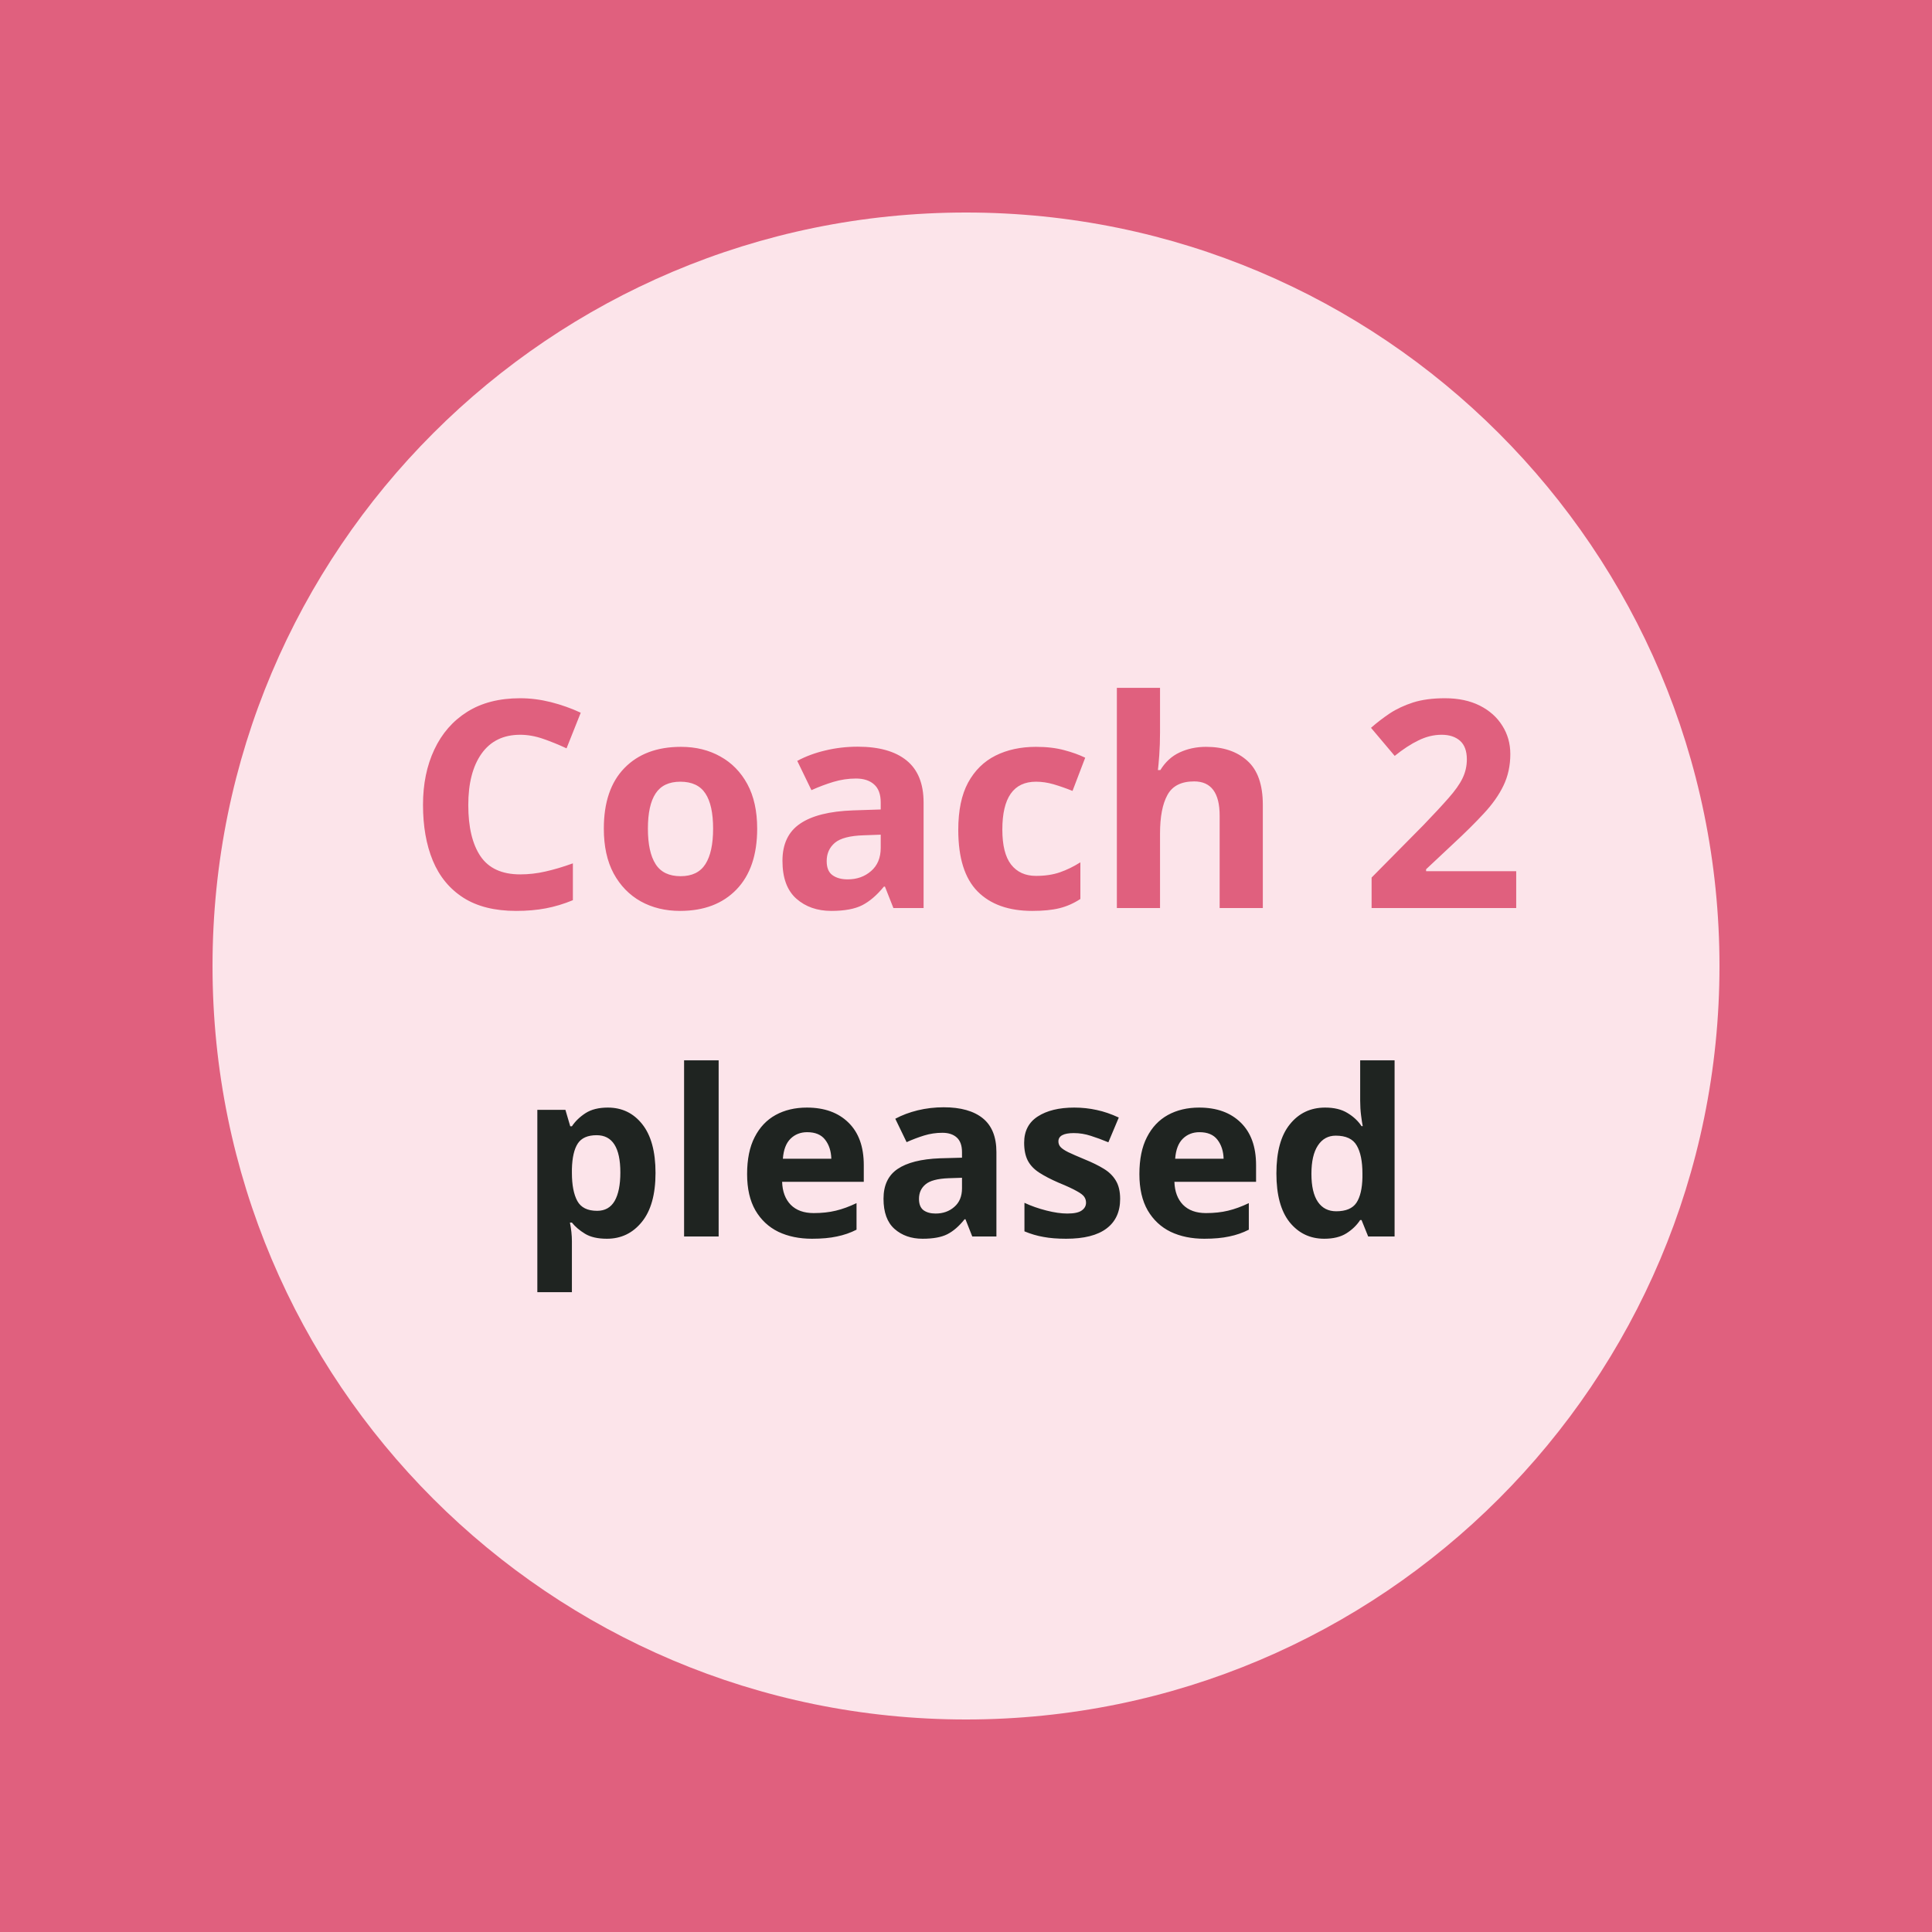
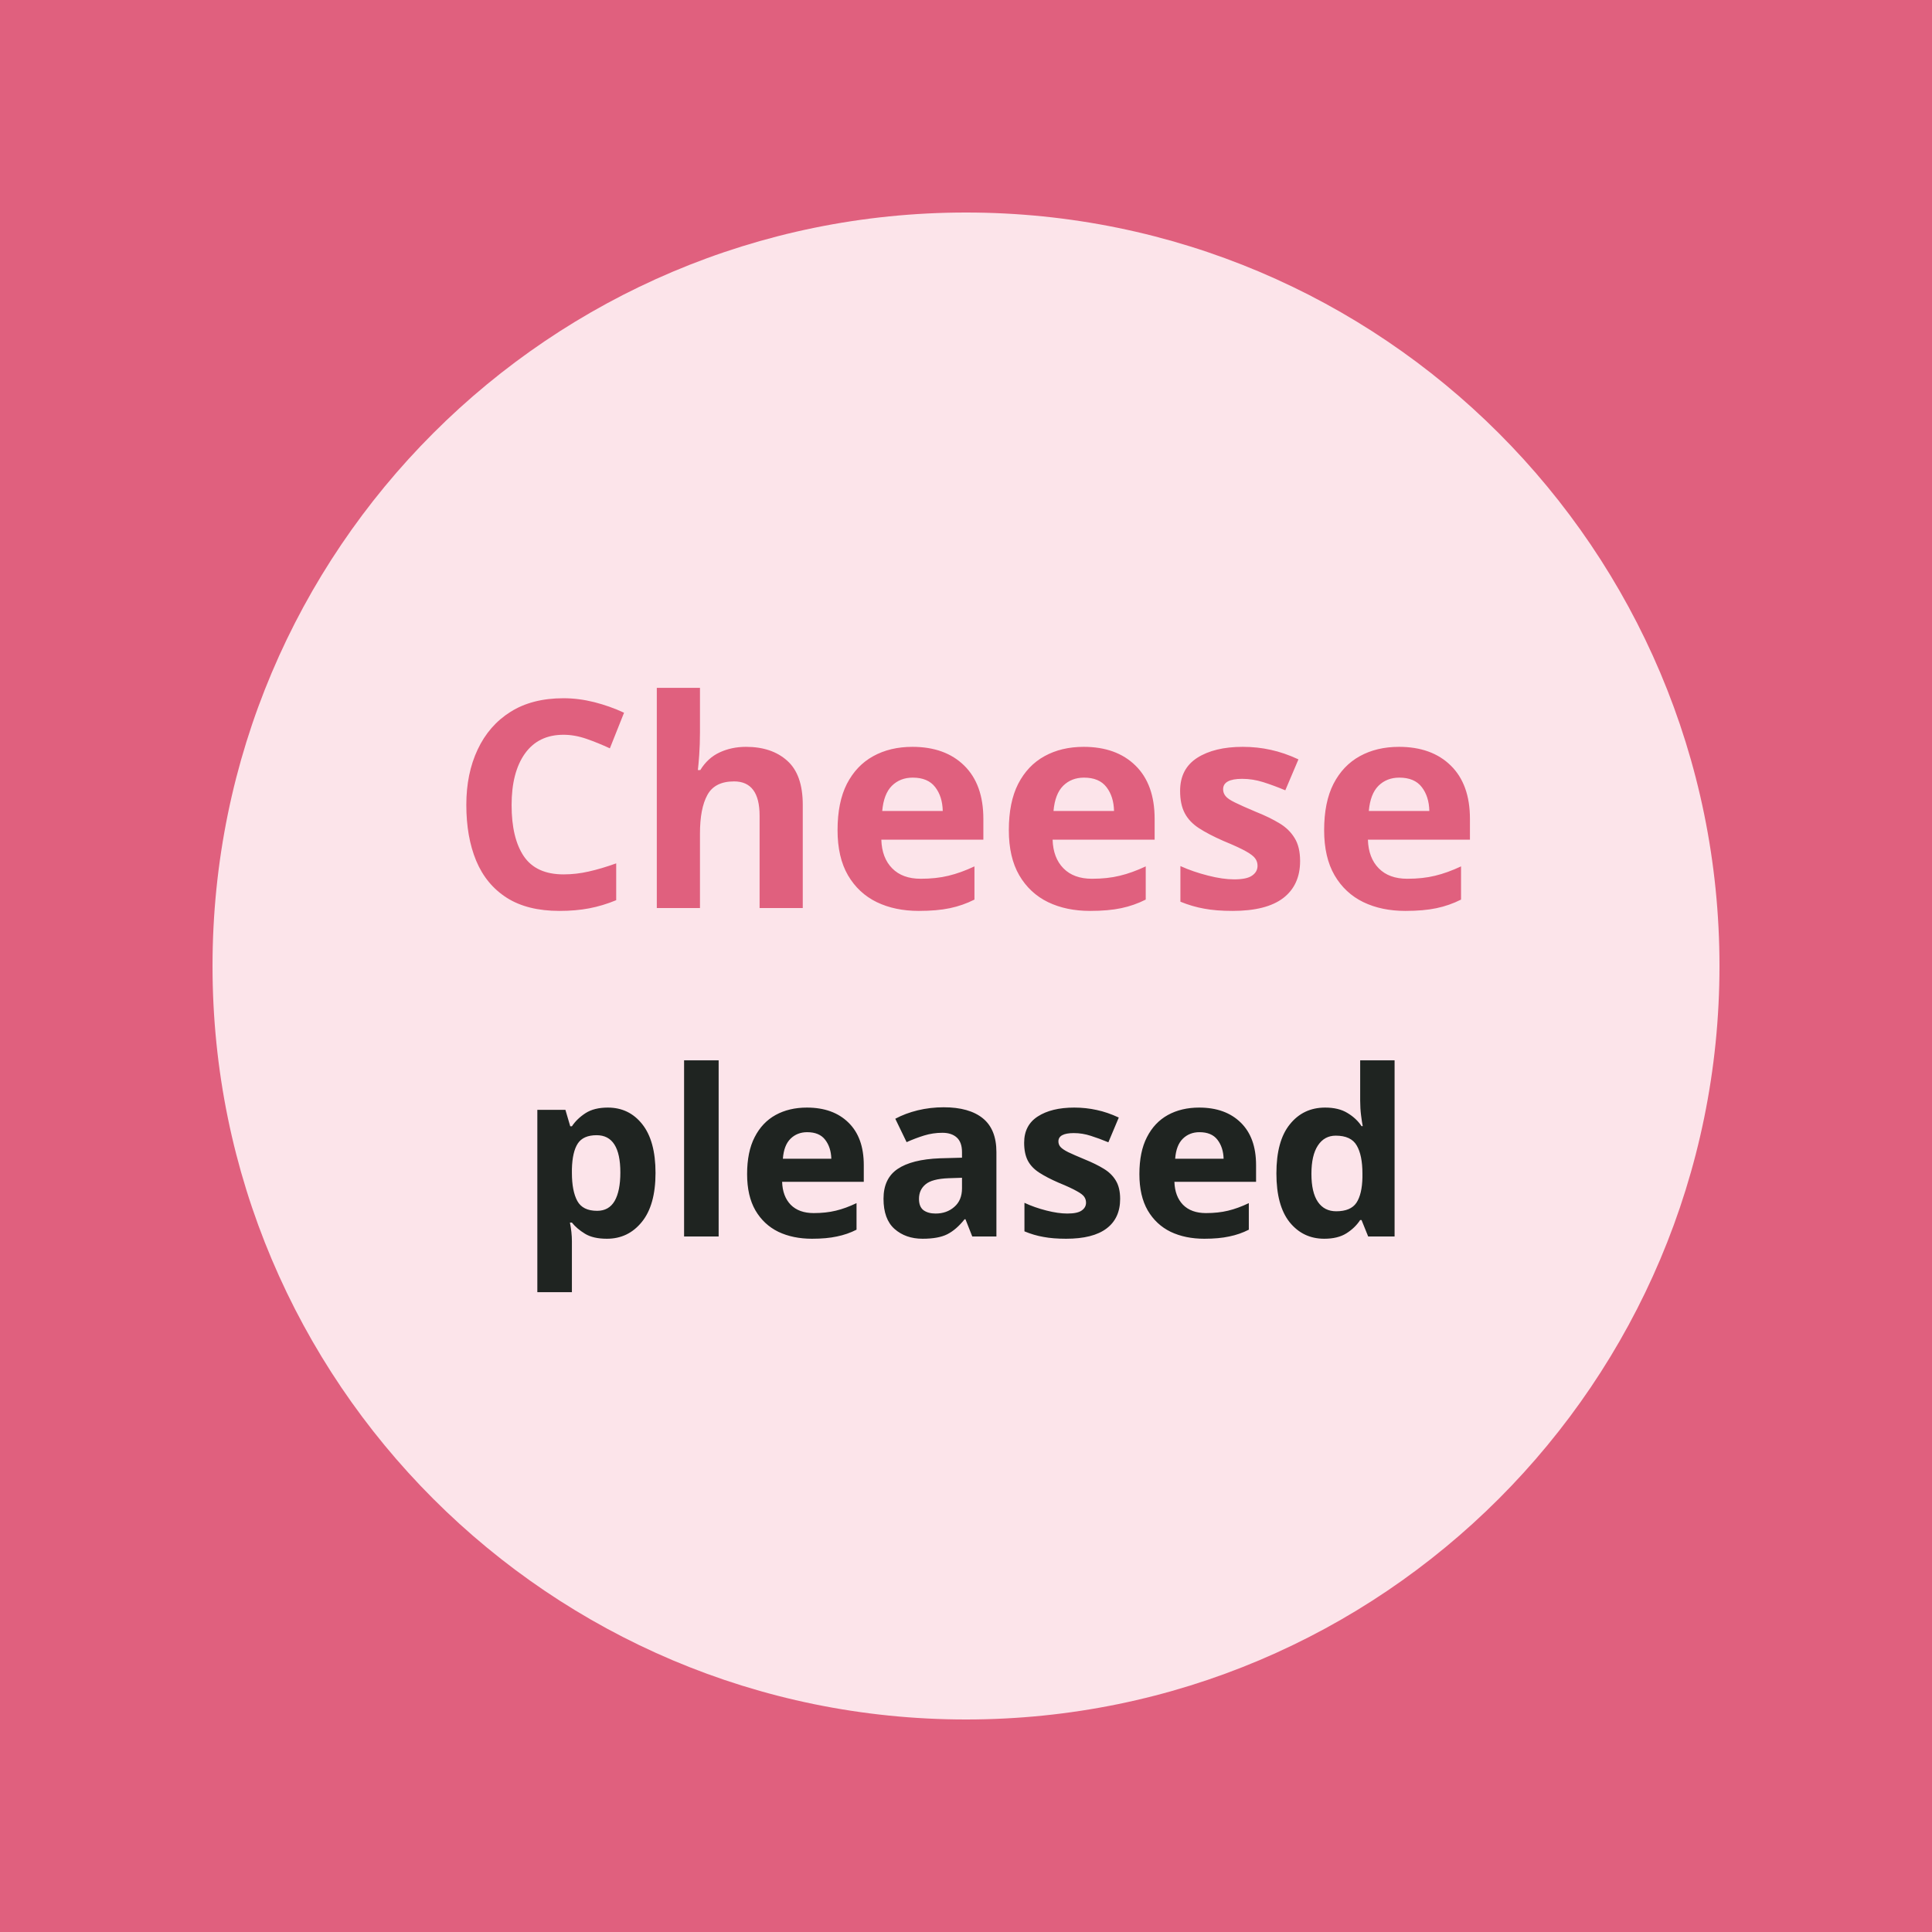
- <svg xmlns="http://www.w3.org/2000/svg" viewBox="0 0 200 200" role="img" aria-label="Coach 2 looks pleased">
+ <svg xmlns="http://www.w3.org/2000/svg" viewBox="0 0 200 200" role="img" aria-label="Cheese looks pleased">
  <rect width="200" height="200" fill="#E0607E" />
  <circle cx="100" cy="100" r="78" fill="#FCE4EA" />
-   <text x="100" y="94" text-anchor="middle" font-family="system-ui, sans-serif" font-size="30" font-weight="800" fill="#E0607E">Coach 2</text>
+   <text x="100" y="94" text-anchor="middle" font-family="system-ui, sans-serif" font-size="30" font-weight="800" fill="#E0607E">Cheese</text>
  <text x="100" y="128" text-anchor="middle" font-family="system-ui, sans-serif" font-size="24" font-weight="600" fill="#1f2421">pleased</text>
</svg>
